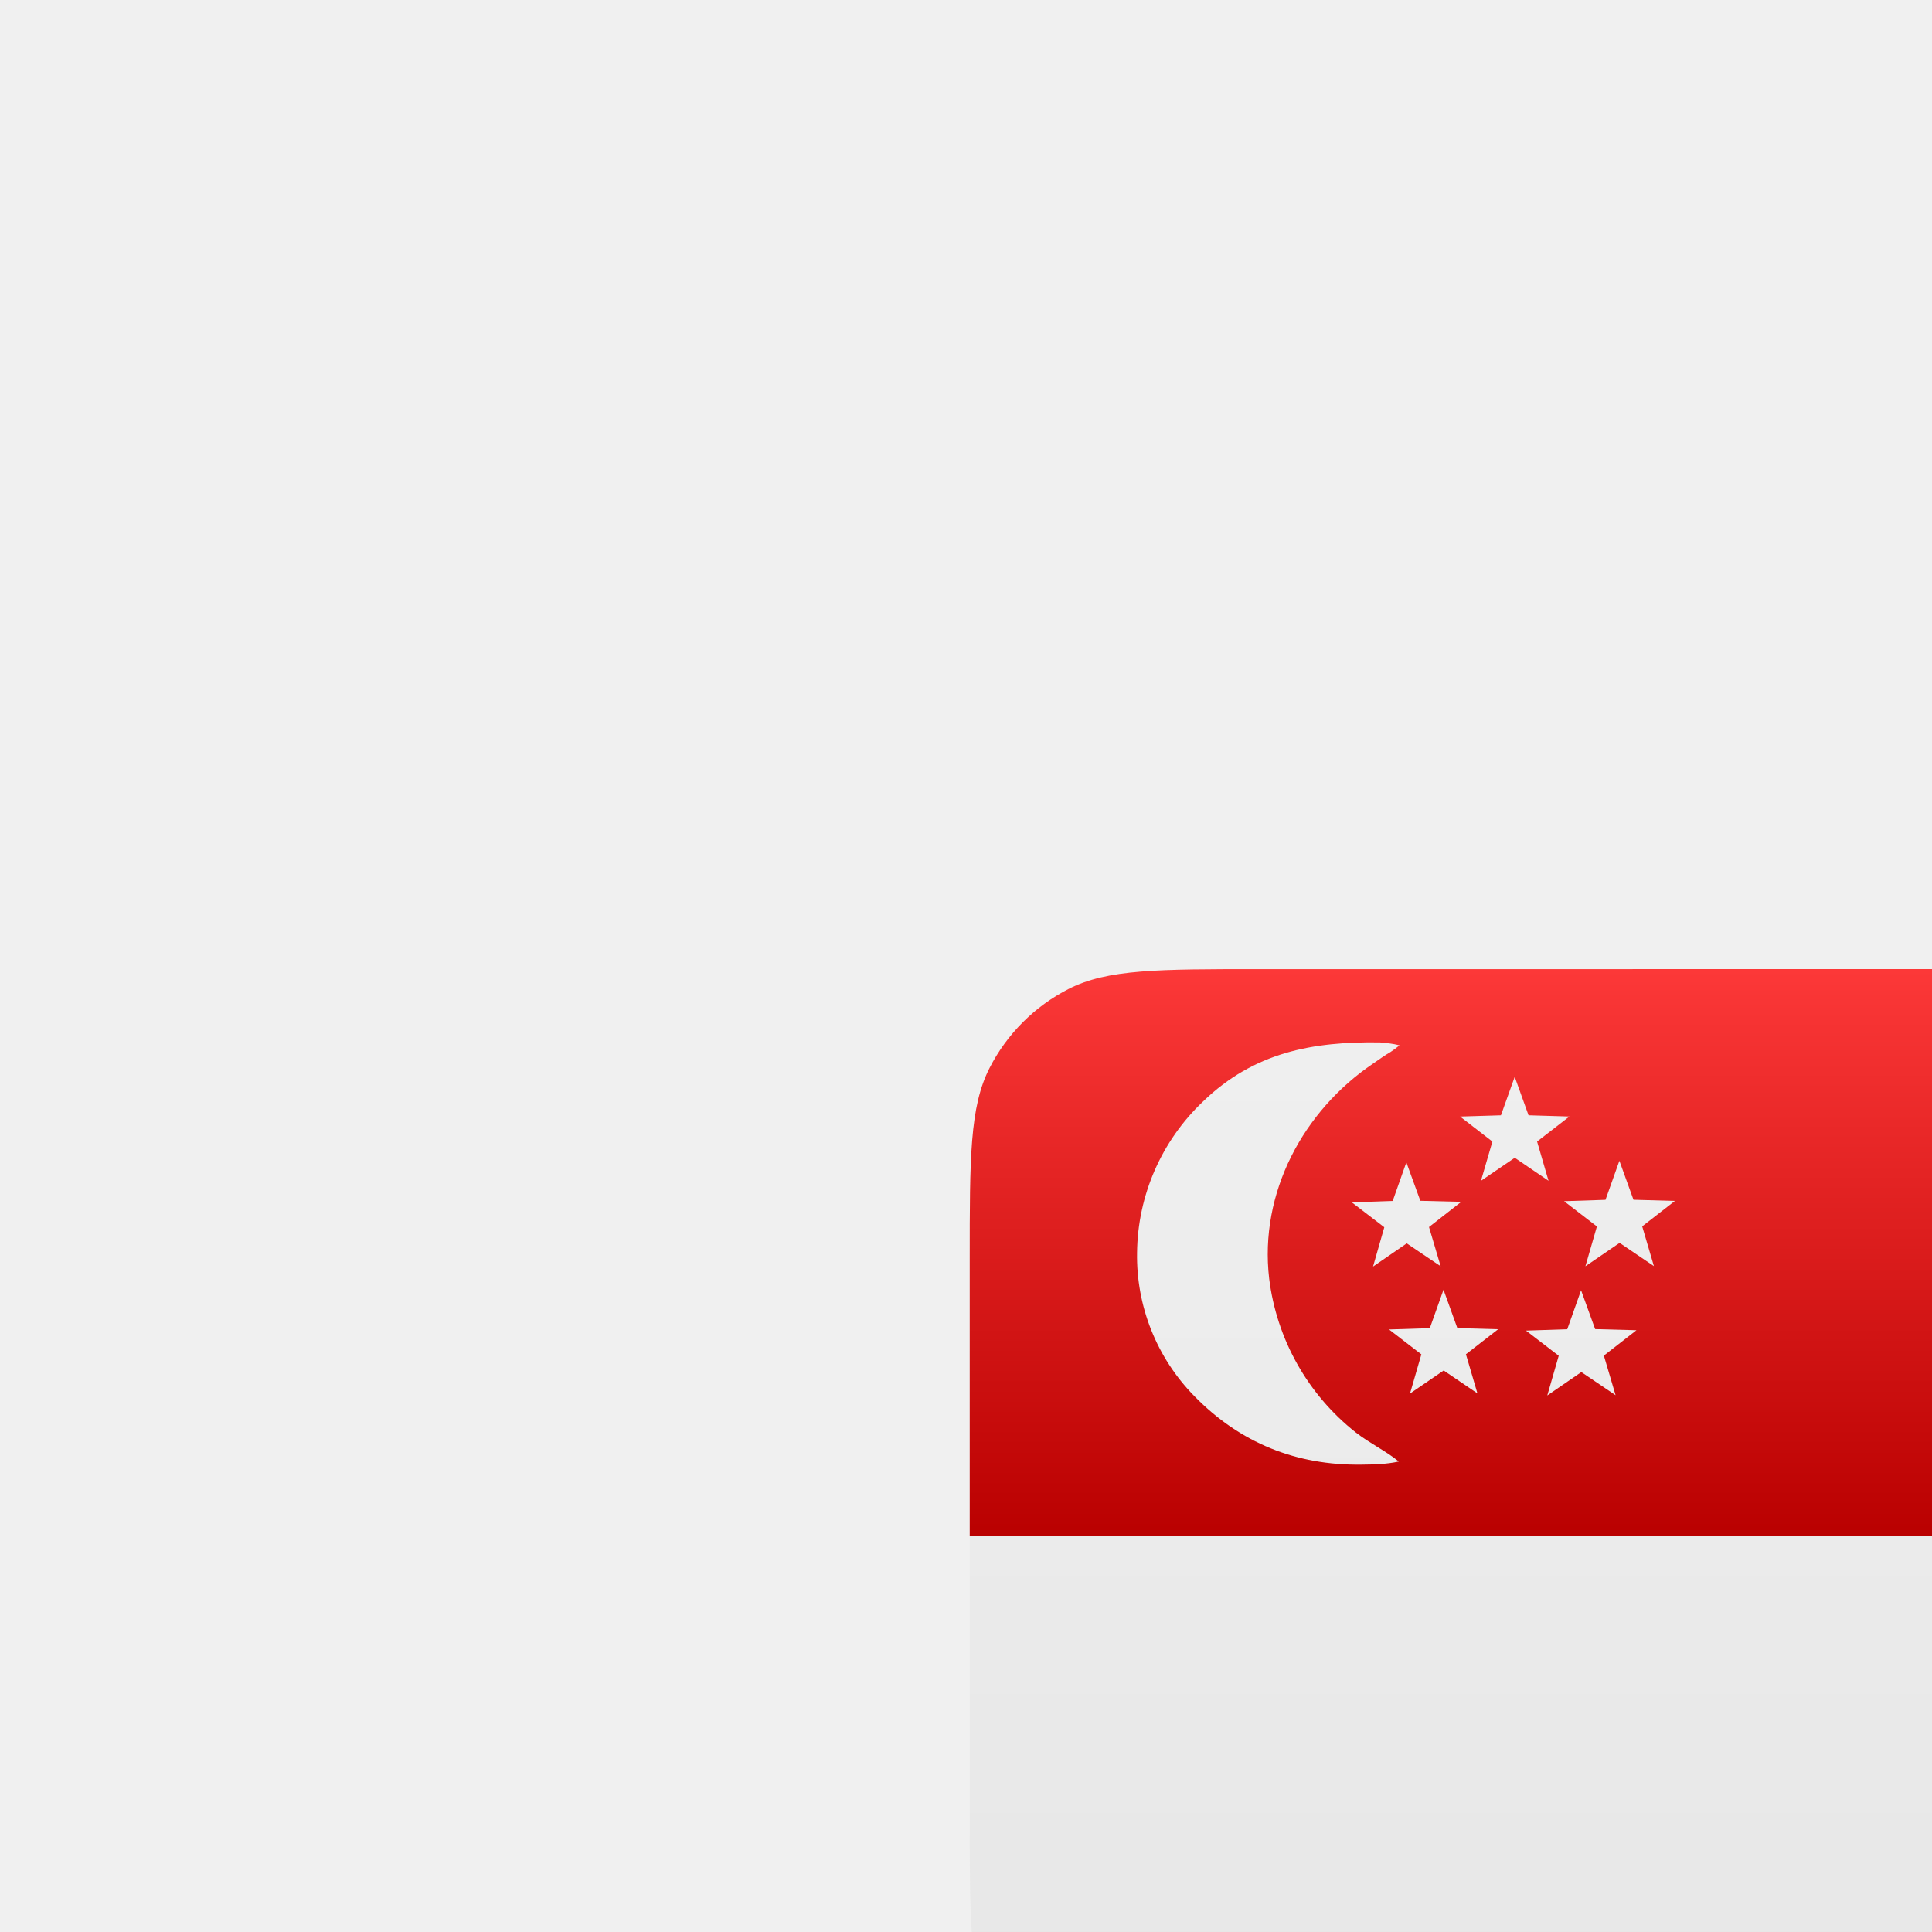
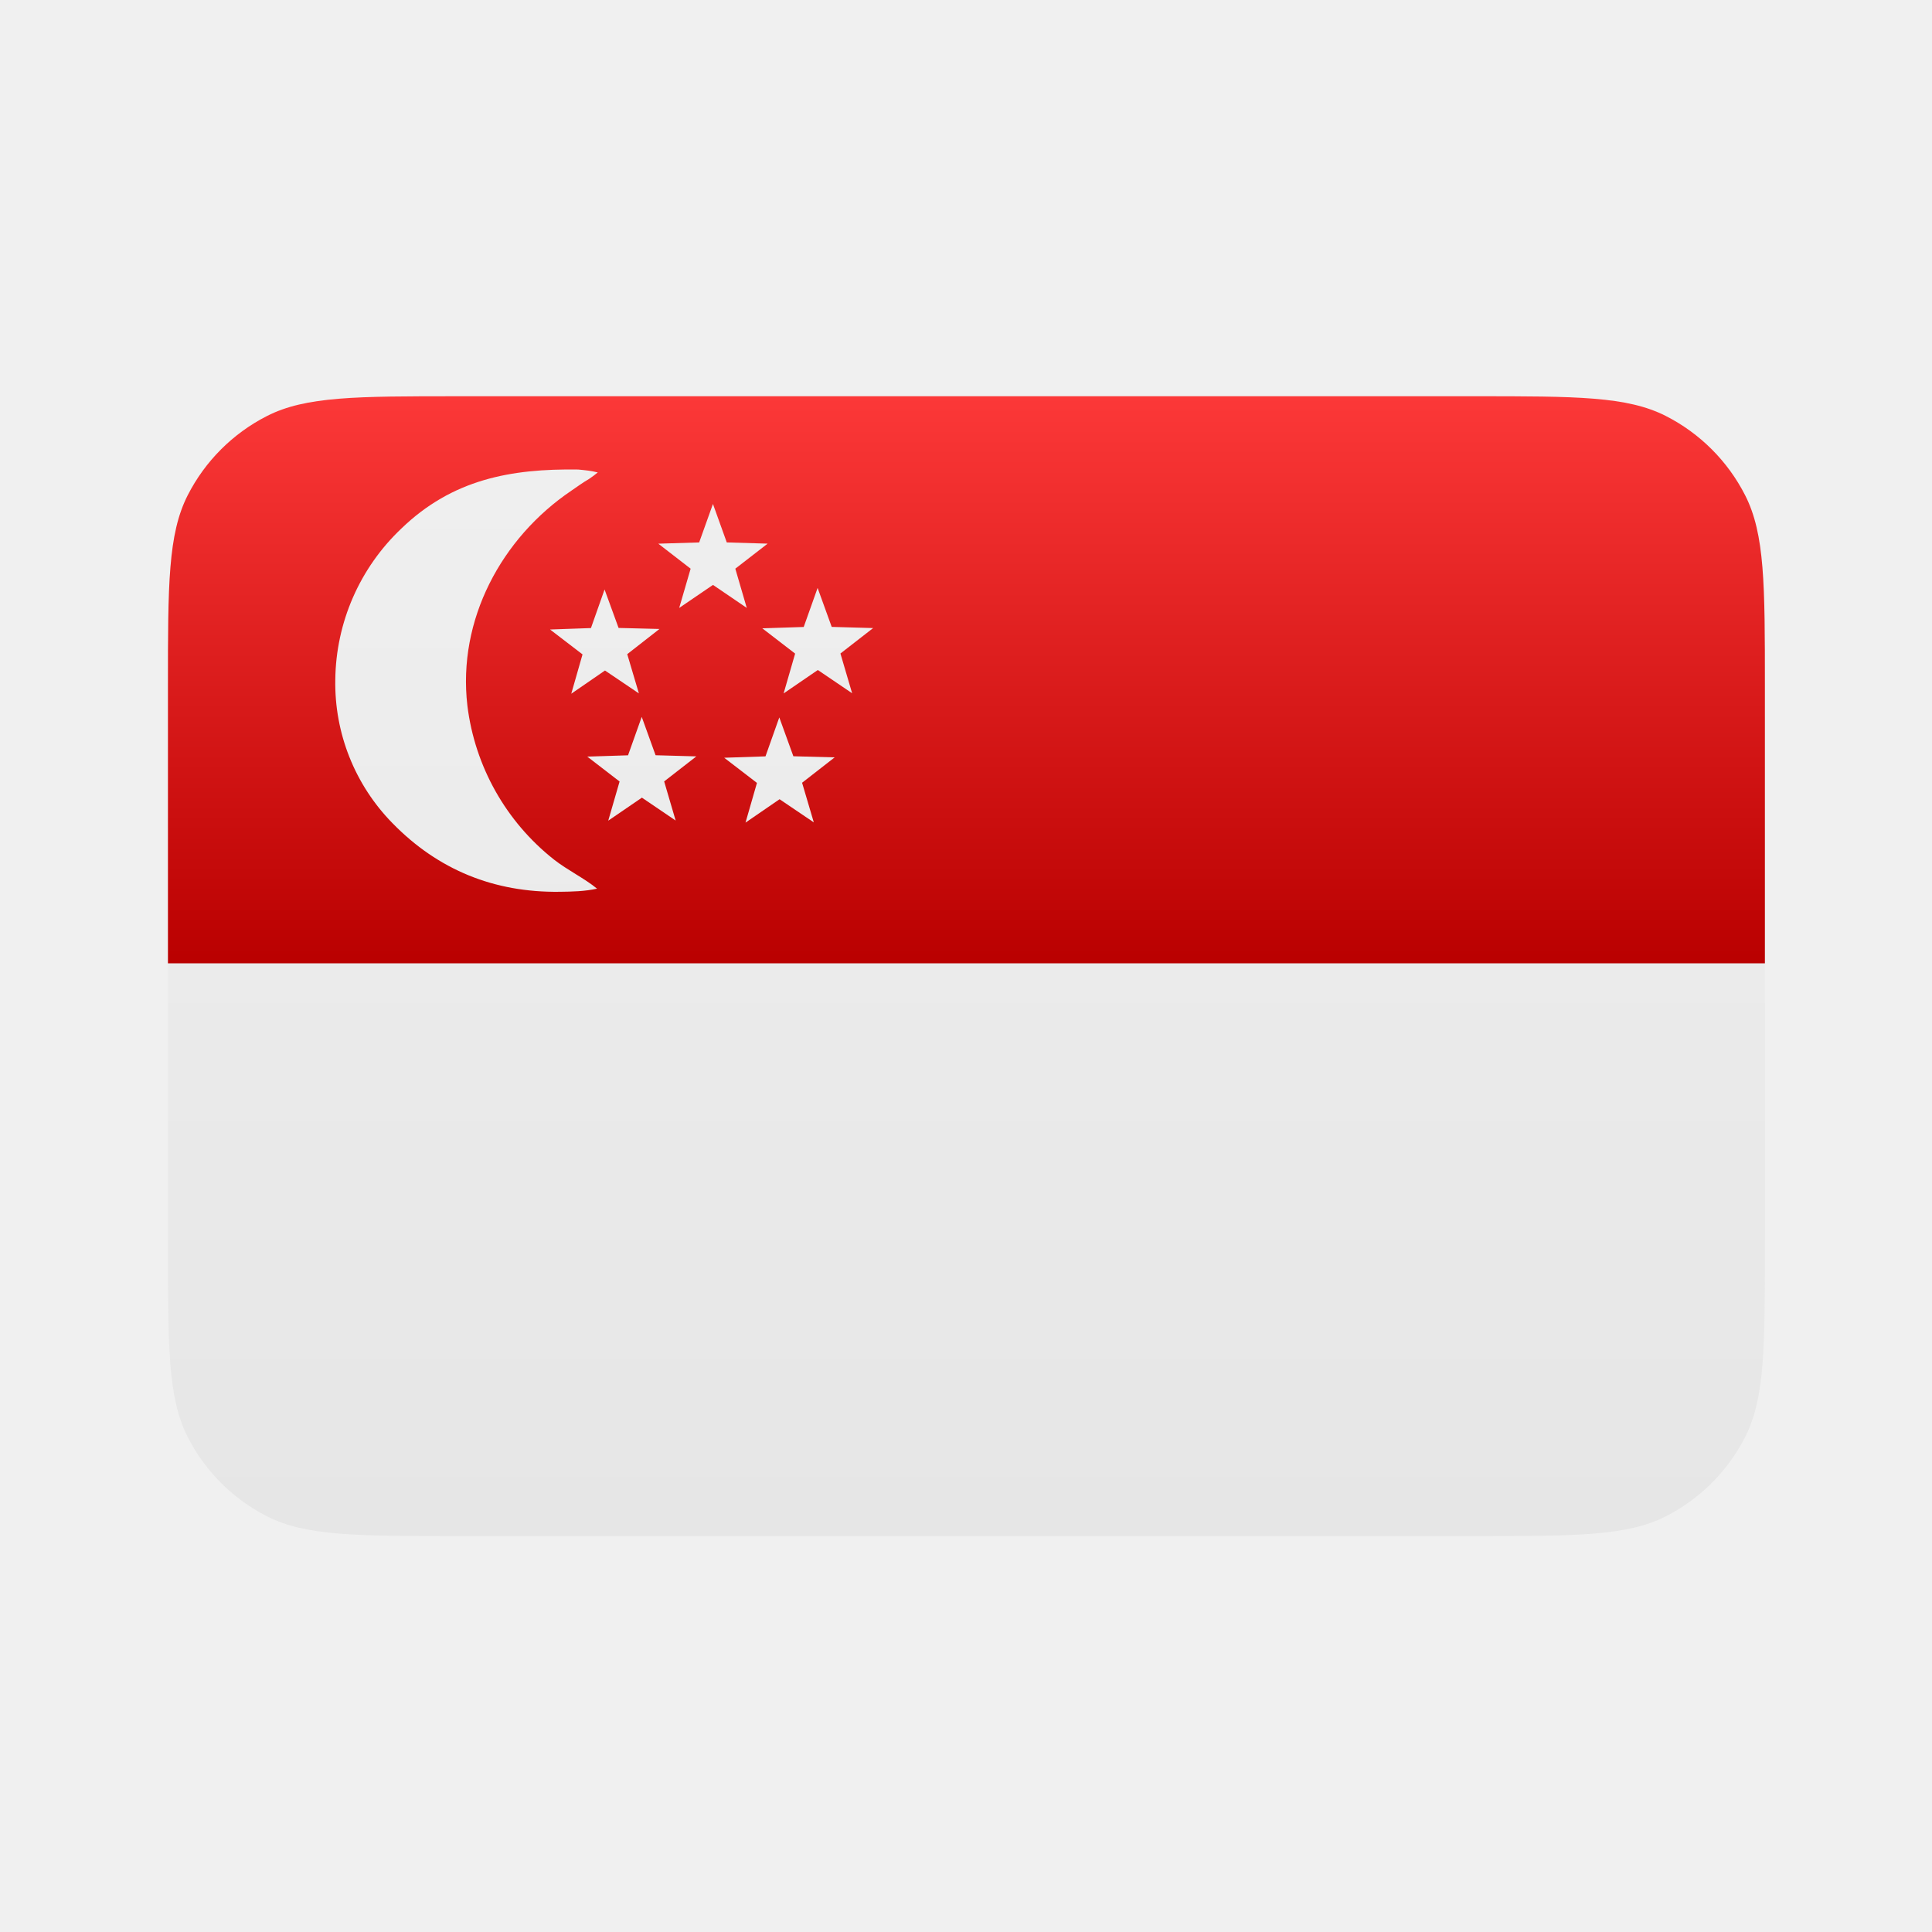
<svg xmlns="http://www.w3.org/2000/svg" viewBox="0 0 100 100">
-   <svg x="49.413" y="37.565" width="84.466" height="84.466" viewBox="0 0 144 144" preserveAspectRatio="none">
-     <defs>
-       <mask id="sg-board" maskUnits="userSpaceOnUse" maskContentUnits="userSpaceOnUse" x="0" y="0" width="144" height="144" mask-type="alpha">
-         <path d="M 116.645 21.474 c 8.961 0 13.441 0 16.864 1.744 a 16 16 0 0 1 6.992 6.992 c 1.744 3.423 1.744 7.903 1.744 16.864 L 142.245 96.453 c 0 8.961 0 13.441 -1.744 16.864 a 16 16 0 0 1 -6.992 6.992 c -3.423 1.744 -7.903 1.744 -16.864 1.744 L 26.929 122.053 c -8.961 0 -13.441 0 -16.864 -1.744 a 16 16 0 0 1 -6.992 -6.992 c -1.744 -3.423 -1.744 -7.903 -1.744 -16.864 L 1.329 47.075 c 0 -8.961 0 -13.441 1.744 -16.864 a 16 16 0 0 1 6.992 -6.992 c 3.423 -1.744 7.903 -1.744 16.864 -1.744 Z" fill="#FFFFFF" />
-       </mask>
-       <linearGradient id="sg-red" x1="72" y1="21.474" x2="72" y2="71.764" gradientUnits="userSpaceOnUse">
-         <stop stop-color="#FC3838" />
-         <stop offset="1" stop-color="#B90000" />
-       </linearGradient>
-       <linearGradient id="sg-white" x1="72" y1="27.936" x2="72" y2="122.053" gradientUnits="userSpaceOnUse">
-         <stop stop-color="#EFEFEF" />
-         <stop offset="1" stop-color="#E6E6E6" />
-       </linearGradient>
-     </defs>
-     <g mask="url(#sg-board)">
-       <path d="M1.329 21.474h140.916v50.289h-140.916Z" fill="url(#sg-red)" stroke="url(#sg-red)" stroke-width=".5" stroke-linejoin="round" />
-       <path d="M1.329 71.764h140.916v50.289h-140.916Z" fill="url(#sg-white)" stroke="url(#sg-white)" stroke-width=".5" stroke-linejoin="round" />
-       <path d="M 39.193,64.926 C 38.072,65.169 37.019,65.187 35.878,65.201 C 30.145,65.275 25.186,63.291 21.147,59.152 C 17.831,55.776 16.011,51.211 16.096,46.48 C 16.153,41.434 18.253,36.628 21.917,33.156 C 26.417,28.808 31.577,27.854 37.529,27.941 C 38.172,28.005 38.624,28.04 39.257,28.198 C 38.971,28.429 38.78,28.577 38.469,28.784 C 37.952,29.077 37.425,29.471 36.93,29.805 C 30.762,33.969 26.865,41.203 27.753,48.783 C 28.413,54.136 31.155,59.012 35.389,62.356 C 36.592,63.3 38.098,64.02 39.193,64.926 Z" fill="url(#sg-white)" />
-       <path d="M 53.776,41.953 L 57.43,41.833 L 58.656,38.388 L 59.9,41.827 L 63.556,41.93 L 60.669,44.175 L 61.702,47.683 L 58.675,45.631 L 55.657,47.697 L 56.672,44.184 Z" fill="url(#sg-white)" />
-       <path d="M 44.599,34.484 L 48.204,34.374 L 49.42,30.979 L 50.64,34.373 L 54.245,34.481 L 51.394,36.69 L 52.404,40.151 L 49.423,38.122 L 46.442,40.154 L 47.451,36.691 Z" fill="url(#sg-white)" />
-       <path d="M 35.047,42.057 L 38.655,41.93 L 39.857,38.526 L 41.093,41.919 L 44.702,42.01 L 41.857,44.233 L 42.885,47.695 L 39.893,45.676 L 36.919,47.723 L 37.912,44.253 Z" fill="url(#sg-white)" />
-       <path d="M 50.413,53.373 L 54.056,53.251 L 55.275,49.814 L 56.517,53.242 L 60.162,53.339 L 57.286,55.58 L 58.32,59.076 L 55.299,57.034 L 52.294,59.097 L 53.303,55.594 Z" fill="url(#sg-white)" />
-       <path d="M 38.331,53.273 L 41.928,53.158 L 43.136,49.766 L 44.358,53.152 L 47.956,53.253 L 45.115,55.462 L 46.129,58.914 L 43.151,56.894 L 40.181,58.926 L 41.182,55.47 Z" fill="url(#sg-white)" />
+   <defs>
+     <clipPath id="qure-source-viewport" clipPathUnits="userSpaceOnUse">
+       <rect x="0" y="0" width="144" height="144" />
+     </clipPath>
+   </defs>
+   <g transform="translate(7.913428 7.913428) scale(0.5865724)">
+     <g clip-path="url(#qure-source-viewport)">
+       <defs>
+         <mask id="sg-board" maskUnits="userSpaceOnUse" maskContentUnits="userSpaceOnUse" x="0" y="0" width="144" height="144" mask-type="alpha">
+           <path d="M 116.645 21.474 c 8.961 0 13.441 0 16.864 1.744 a 16 16 0 0 1 6.992 6.992 c 1.744 3.423 1.744 7.903 1.744 16.864 L 142.245 96.453 c 0 8.961 0 13.441 -1.744 16.864 a 16 16 0 0 1 -6.992 6.992 c -3.423 1.744 -7.903 1.744 -16.864 1.744 L 26.929 122.053 c -8.961 0 -13.441 0 -16.864 -1.744 a 16 16 0 0 1 -6.992 -6.992 c -1.744 -3.423 -1.744 -7.903 -1.744 -16.864 L 1.329 47.075 c 0 -8.961 0 -13.441 1.744 -16.864 a 16 16 0 0 1 6.992 -6.992 c 3.423 -1.744 7.903 -1.744 16.864 -1.744 Z" fill="#FFFFFF" />
+         </mask>
+         <linearGradient id="sg-red" x1="72" y1="21.474" x2="72" y2="71.764" gradientUnits="userSpaceOnUse">
+           <stop stop-color="#FC3838" />
+           <stop offset="1" stop-color="#B90000" />
+         </linearGradient>
+         <linearGradient id="sg-white" x1="72" y1="27.936" x2="72" y2="122.053" gradientUnits="userSpaceOnUse">
+           <stop stop-color="#EFEFEF" />
+           <stop offset="1" stop-color="#E6E6E6" />
+         </linearGradient>
+       </defs>
+       <g mask="url(#sg-board)">
+         <path d="M1.329 21.474h140.916v50.289h-140.916Z" fill="url(#sg-red)" stroke="url(#sg-red)" stroke-width=".5" stroke-linejoin="round" />
+         <path d="M1.329 71.764h140.916v50.289h-140.916Z" fill="url(#sg-white)" stroke="url(#sg-white)" stroke-width=".5" stroke-linejoin="round" />
+         <path d="M 39.193,64.926 C 38.072,65.169 37.019,65.187 35.878,65.201 C 30.145,65.275 25.186,63.291 21.147,59.152 C 17.831,55.776 16.011,51.211 16.096,46.48 C 16.153,41.434 18.253,36.628 21.917,33.156 C 26.417,28.808 31.577,27.854 37.529,27.941 C 38.172,28.005 38.624,28.04 39.257,28.198 C 38.971,28.429 38.78,28.577 38.469,28.784 C 37.952,29.077 37.425,29.471 36.93,29.805 C 30.762,33.969 26.865,41.203 27.753,48.783 C 28.413,54.136 31.155,59.012 35.389,62.356 C 36.592,63.3 38.098,64.02 39.193,64.926 Z" fill="url(#sg-white)" />
+         <path d="M 53.776,41.953 L 57.43,41.833 L 58.656,38.388 L 59.9,41.827 L 63.556,41.93 L 60.669,44.175 L 61.702,47.683 L 58.675,45.631 L 55.657,47.697 L 56.672,44.184 Z" fill="url(#sg-white)" />
+         <path d="M 44.599,34.484 L 48.204,34.374 L 49.42,30.979 L 50.64,34.373 L 54.245,34.481 L 51.394,36.69 L 52.404,40.151 L 49.423,38.122 L 46.442,40.154 L 47.451,36.691 Z" fill="url(#sg-white)" />
+         <path d="M 35.047,42.057 L 38.655,41.93 L 39.857,38.526 L 41.093,41.919 L 44.702,42.01 L 41.857,44.233 L 42.885,47.695 L 39.893,45.676 L 36.919,47.723 L 37.912,44.253 Z" fill="url(#sg-white)" />
+         <path d="M 50.413,53.373 L 54.056,53.251 L 55.275,49.814 L 56.517,53.242 L 60.162,53.339 L 57.286,55.58 L 58.32,59.076 L 55.299,57.034 L 52.294,59.097 L 53.303,55.594 Z" fill="url(#sg-white)" />
+         <path d="M 38.331,53.273 L 41.928,53.158 L 43.136,49.766 L 44.358,53.152 L 47.956,53.253 L 45.115,55.462 L 46.129,58.914 L 43.151,56.894 L 40.181,58.926 L 41.182,55.47 Z" fill="url(#sg-white)" />
+       </g>
    </g>
-   </svg>
+   </g>
</svg>
